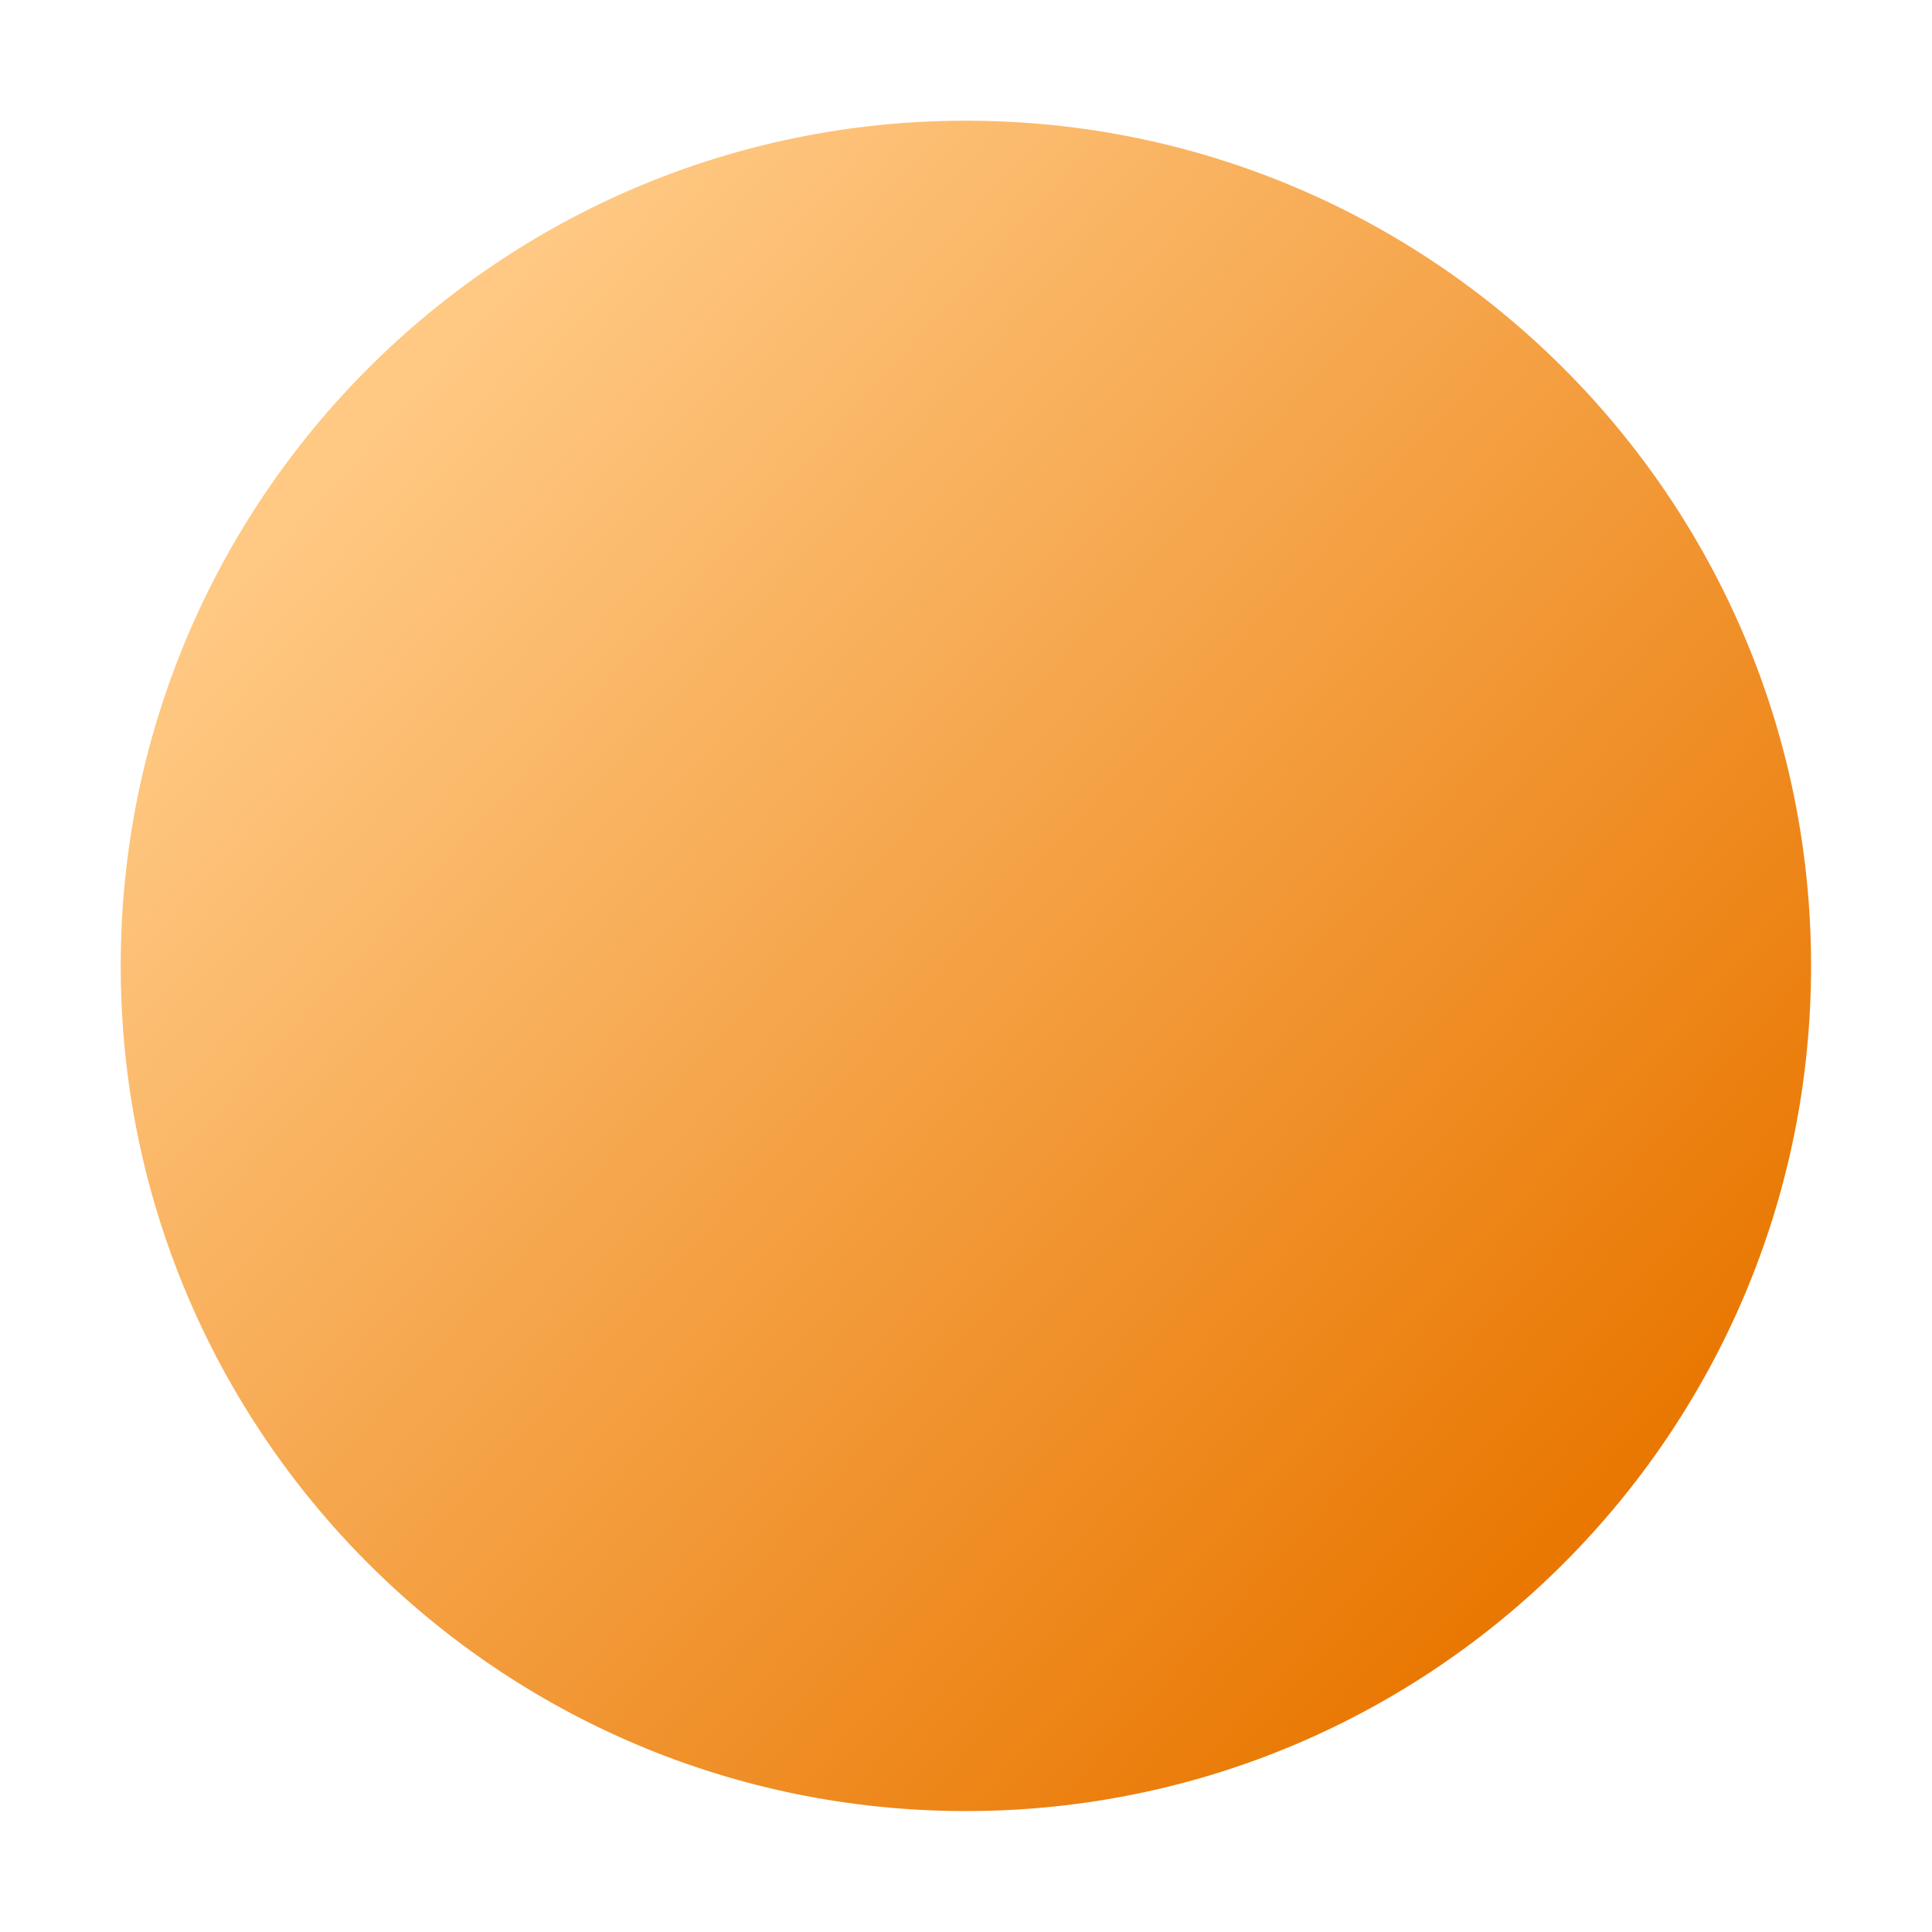
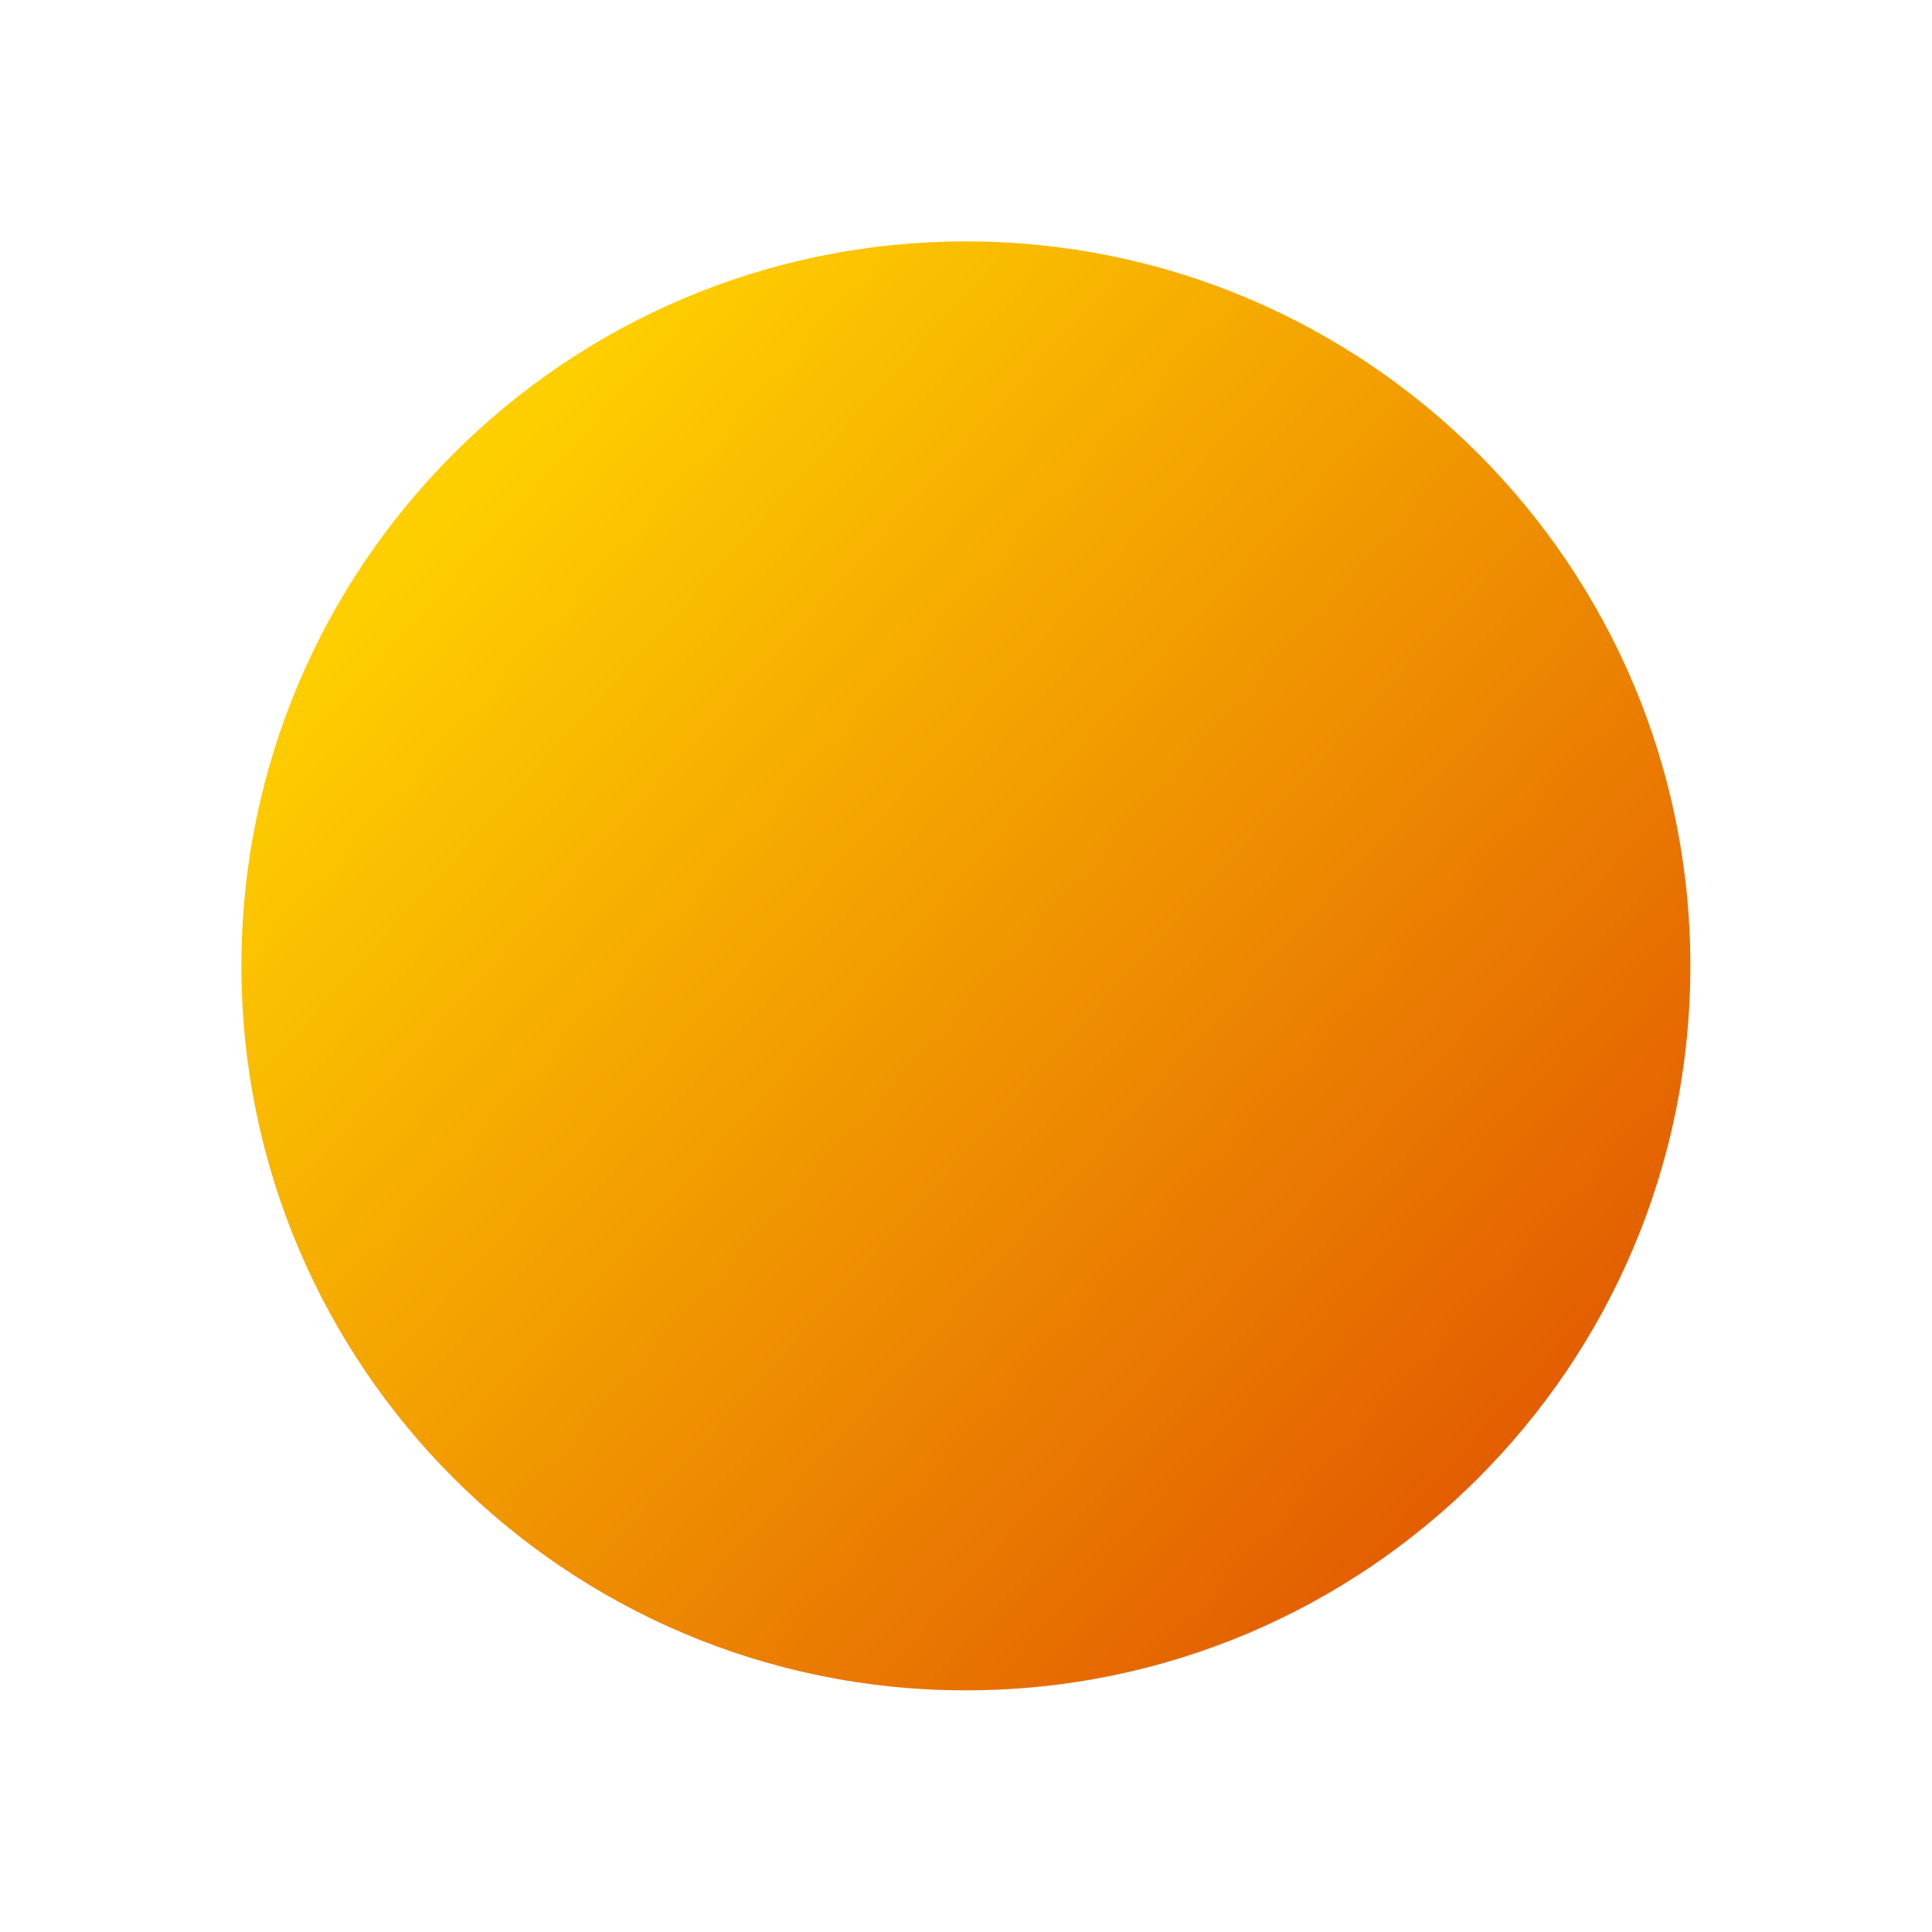
<svg xmlns="http://www.w3.org/2000/svg" xmlns:xlink="http://www.w3.org/1999/xlink" width="32" height="32" viewBox="0 0 8.467 8.467" version="1.1" id="svg5">
  <defs id="defs2">
+     <linearGradient xlink:href="#linearGradient1014" id="linearGradient1016" x1="2.381" y1="4.233" x2="13.494" y2="14.287" gradientUnits="userSpaceOnUse" gradientTransform="matrix(0.4137931,0,0,0.4137931,0.7298858,0.7298857)" />
    <linearGradient id="linearGradient1014">
-       <stop style="stop-color:#ffc984;stop-opacity:1" offset="0" id="stop1010" />
-       <stop style="stop-color:#e97701;stop-opacity:1" offset="1" id="stop1012" />
+       <stop style="stop-color:#fecf00;stop-opacity:1" offset="0" id="stop1010" />
+       <stop style="stop-color:#e35e01;stop-opacity:1" offset="1" id="stop1012" />
    </linearGradient>
-     <linearGradient xlink:href="#linearGradient1014" id="linearGradient1016" x1="2.381" y1="4.233" x2="13.494" y2="14.287" gradientUnits="userSpaceOnUse" gradientTransform="matrix(0.4827586,0,0,0.4827586,0.1459778,0.1459778)" />
  </defs>
-   <circle style="fill:url(#linearGradient1016);fill-opacity:1;stroke-width:1.444;stroke-linecap:round;stroke-linejoin:round;stroke-dasharray:17.331, 1.444" id="path850" cx="4.233" cy="4.233" r="3.704" />
+   <circle style="fill:url(#linearGradient1016);fill-opacity:1;stroke-width:1.238;stroke-linecap:round;stroke-linejoin:round;stroke-dasharray:14.855, 1.238" id="path850" cx="4.233" cy="4.233" r="3.175" />
</svg>
